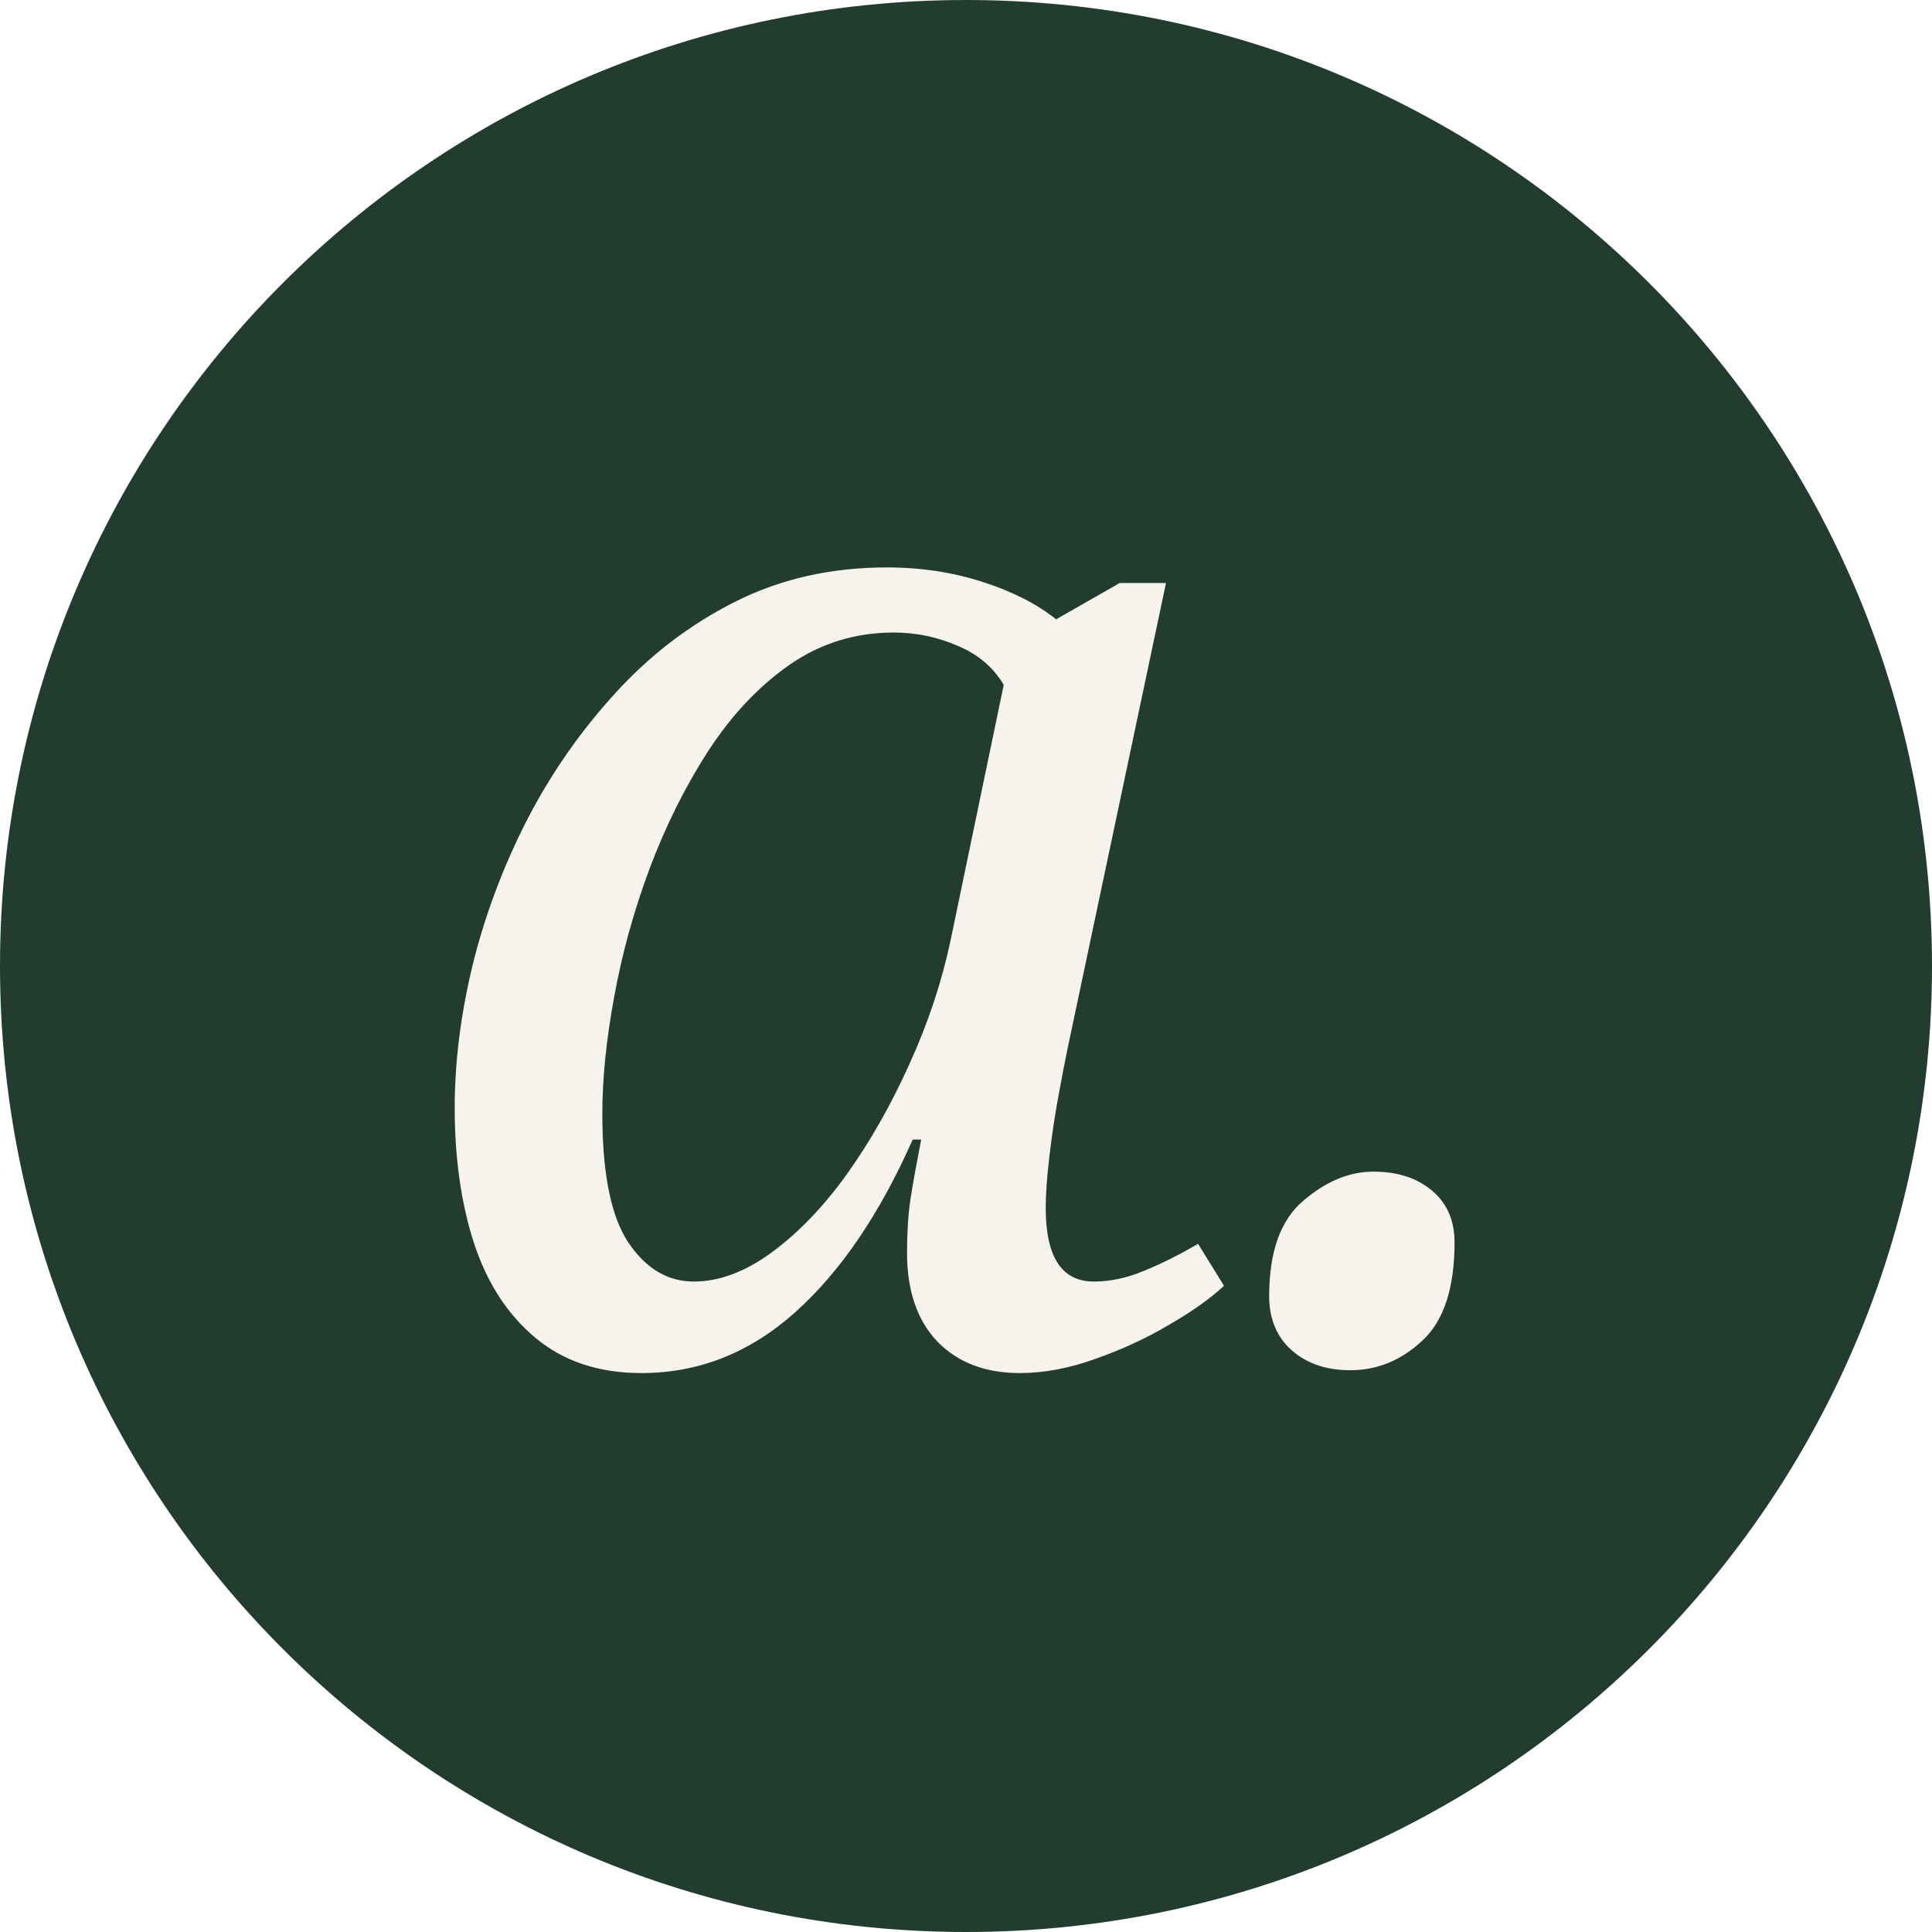
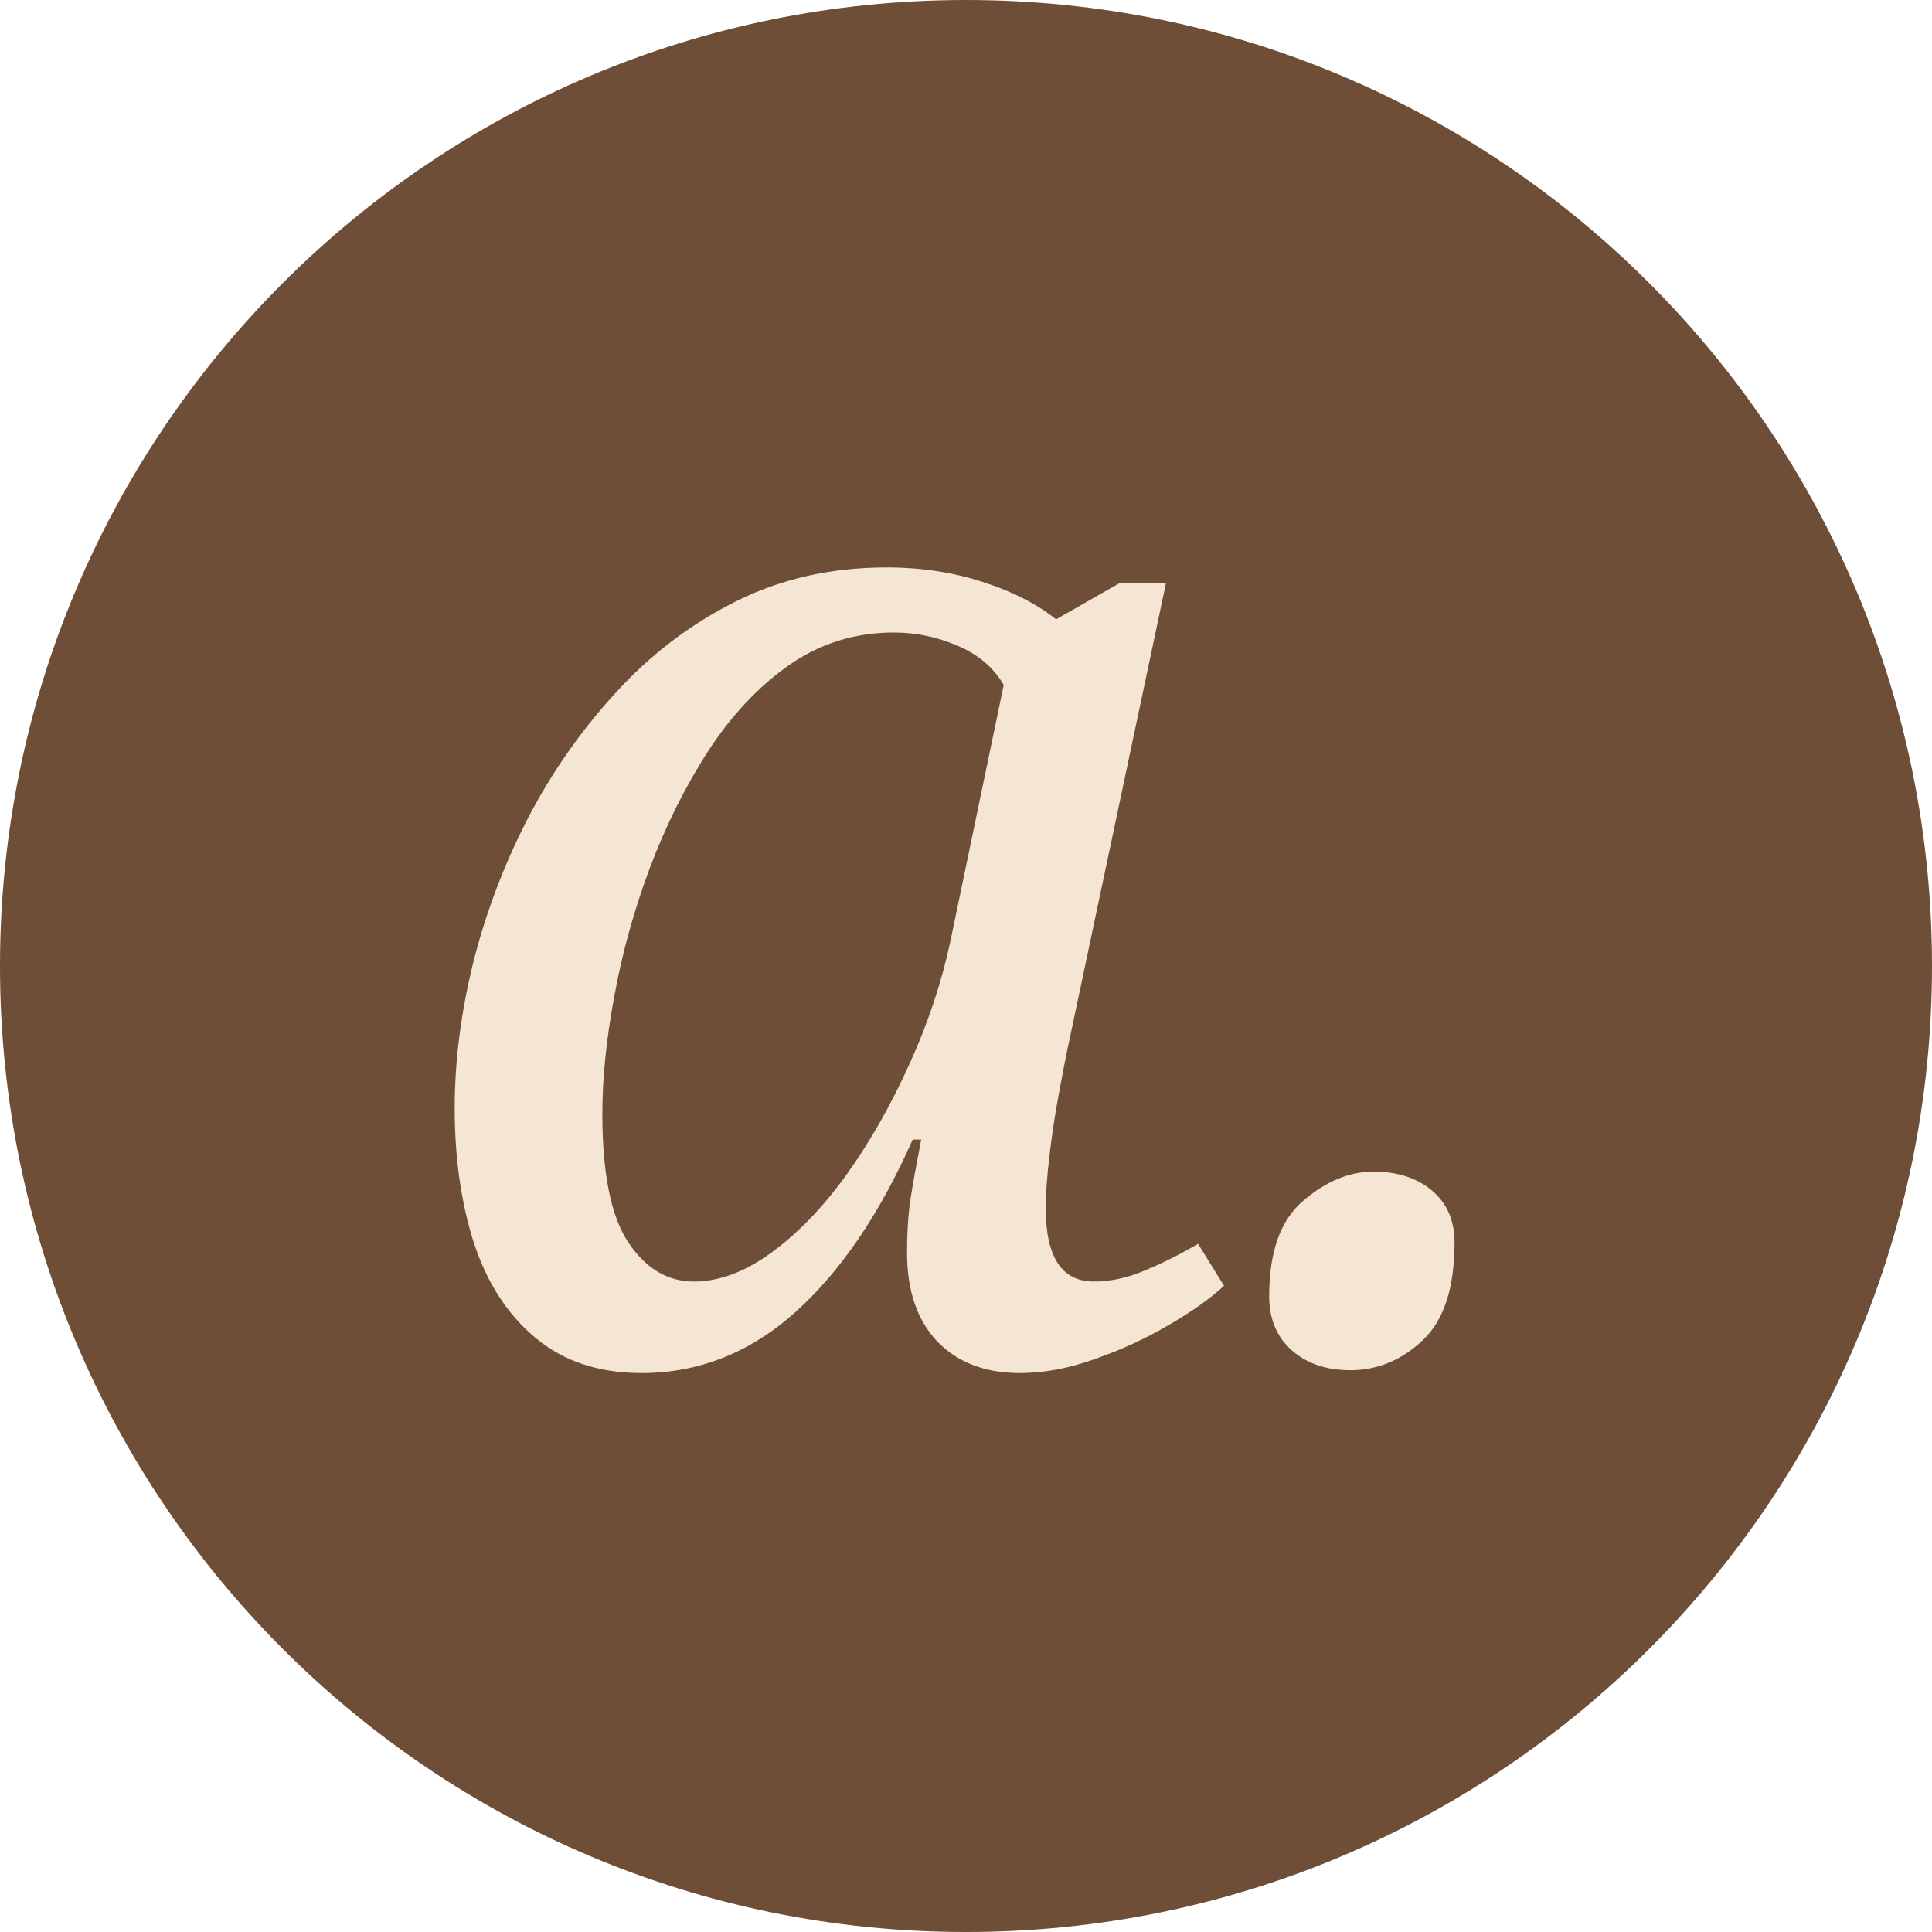
<svg xmlns="http://www.w3.org/2000/svg" viewBox="0 0 64 64">
-   <rect width="64" height="64" rx="32" fill="#223d30" />
-   <text x="13" y="45" fill="#f6f3ec" font-family="Georgia,serif" font-style="italic" font-size="48">a.</text>
+   <rect width="64" height="64" rx="32" fill="#6F4E37" />
+   <text x="13" y="45" fill="#F5E6D3" font-family="Georgia,serif" font-style="italic" font-size="48">a.</text>
</svg>
